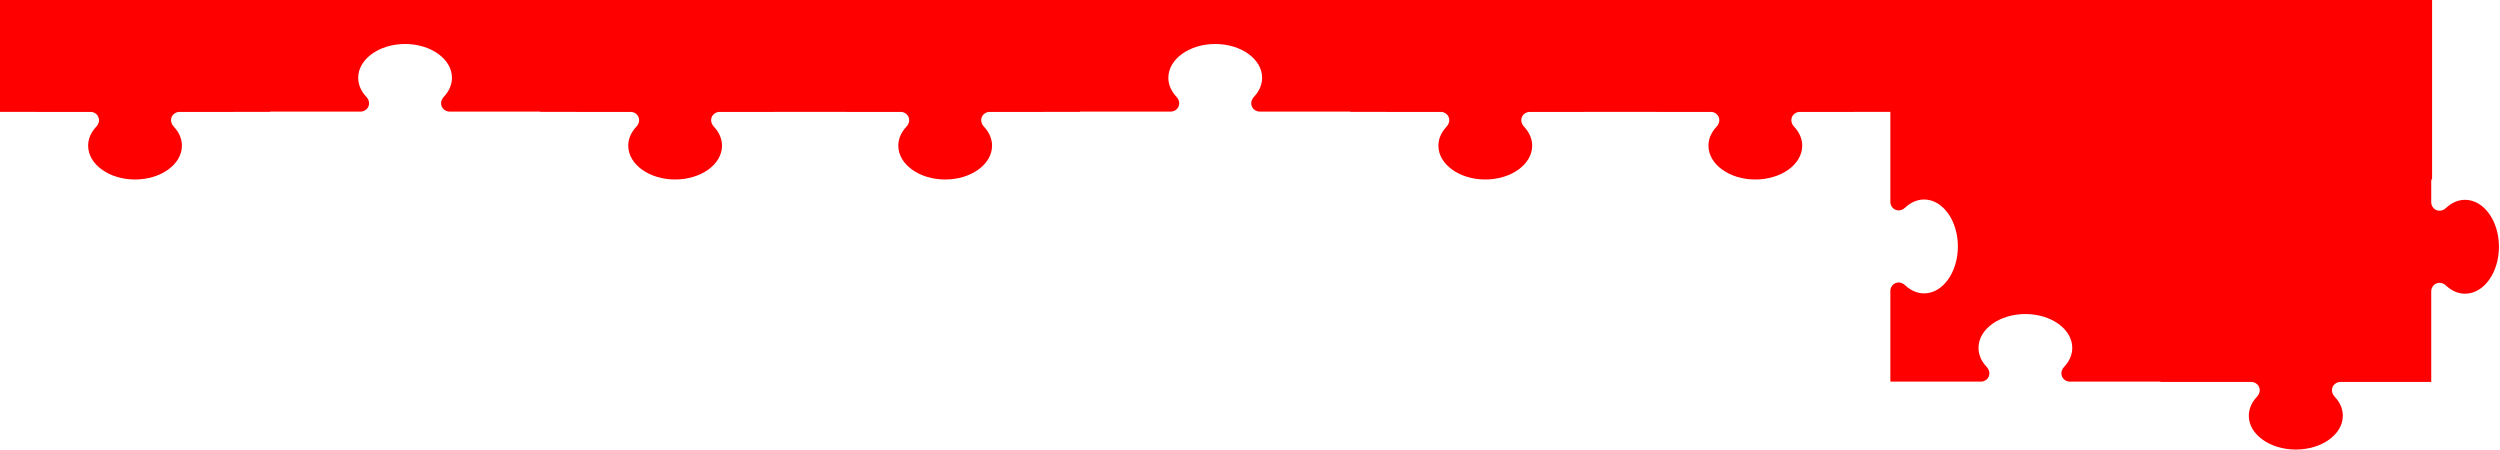
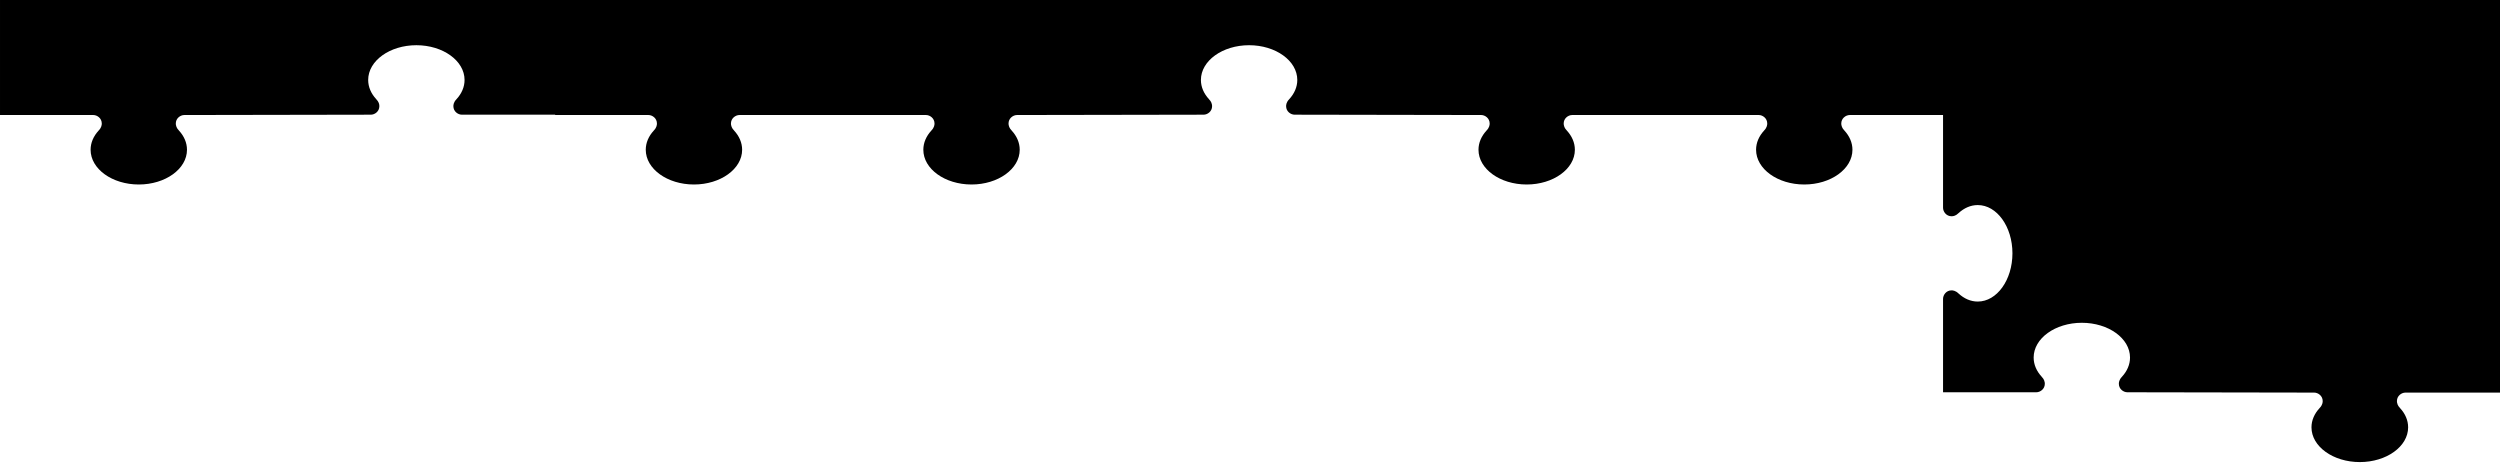
- <svg xmlns="http://www.w3.org/2000/svg" width="1546" height="278" viewBox="0 0 1546 278" fill="none">
-   <path d="M1504 111H1503.48V125.198C1503.48 126.428 1504.02 127.788 1505 128.796C1505.87 129.69 1507.09 130.307 1508.59 130.307C1508.98 130.307 1509.76 130.275 1510.69 129.886C1511.33 129.615 1512.06 129.173 1512.78 128.449C1512.8 128.428 1512.82 128.414 1512.84 128.408C1516.16 125.353 1520.14 123.572 1524.41 123.572C1535.97 123.572 1545.35 136.579 1545.35 152.6C1545.35 168.621 1535.97 181.628 1524.41 181.628C1520.14 181.628 1516.16 179.847 1512.84 176.792C1512.82 176.786 1512.8 176.772 1512.78 176.751C1511.01 174.984 1509.25 174.894 1508.59 174.894C1505.4 174.894 1503.48 177.681 1503.48 180.002L1503.48 236.2H1447.19C1444.86 236.202 1442.07 238.12 1442.07 241.309C1442.07 241.697 1442.1 242.468 1442.49 243.398C1442.76 244.044 1443.2 244.766 1443.93 245.489C1443.95 245.51 1443.96 245.531 1443.97 245.552C1447.03 248.861 1448.81 252.832 1448.81 257.1C1448.81 268.634 1435.79 278 1419.74 278C1403.69 278 1390.66 268.635 1390.66 257.1C1390.66 252.832 1392.45 248.861 1395.51 245.552C1395.51 245.531 1395.53 245.51 1395.55 245.489C1397.32 243.722 1397.41 241.966 1397.41 241.309C1397.41 238.12 1394.61 236.202 1392.29 236.2H1336L1336 180.002V125.197C1336 124.573 1336 118.716 1336 111L1336 236L1279.87 235.999C1277.55 235.997 1274.77 234.078 1274.77 230.89C1274.77 230.232 1274.86 228.477 1276.62 226.71C1276.64 226.689 1276.66 226.668 1276.66 226.647C1279.71 223.338 1281.49 219.366 1281.49 215.099C1281.49 203.563 1268.5 194.199 1252.5 194.199C1236.5 194.199 1223.51 203.563 1223.51 215.099C1223.51 219.366 1225.28 223.338 1228.34 226.647C1228.34 226.668 1228.36 226.689 1228.38 226.71C1229.1 227.433 1229.54 228.155 1229.81 228.8C1230.2 229.73 1230.23 230.501 1230.23 230.89C1230.23 234.078 1227.45 235.997 1225.13 235.999C1223.18 236.001 1169.03 236 1169 236L1169 179.803C1169 177.482 1170.92 174.693 1174.1 174.693C1174.76 174.693 1176.51 174.785 1178.28 176.552C1178.3 176.573 1178.32 176.586 1178.34 176.592C1181.65 179.647 1185.61 181.428 1189.88 181.428C1201.4 181.428 1210.75 168.421 1210.75 152.4C1210.75 136.38 1201.4 123.373 1189.88 123.373C1185.61 123.373 1181.65 125.154 1178.34 128.209C1178.32 128.215 1178.3 128.229 1178.28 128.25C1177.56 128.974 1176.84 129.416 1176.19 129.687C1175.26 130.076 1174.49 130.107 1174.1 130.107C1170.92 130.107 1169 127.319 1169 124.998V111L1169 69.199L1112.87 69.2C1111.64 69.202 1110.28 69.74 1109.28 70.722C1108.38 71.592 1107.77 72.811 1107.77 74.31C1107.77 74.698 1107.8 75.469 1108.19 76.399C1108.46 77.044 1108.9 77.766 1109.62 78.489C1109.64 78.511 1109.66 78.531 1109.66 78.552C1112.71 81.861 1114.49 85.833 1114.49 90.101C1114.49 101.636 1101.5 111 1085.5 111C1069.5 111 1056.51 101.636 1056.51 90.101C1056.51 85.833 1058.29 81.861 1061.34 78.552C1061.34 78.531 1061.36 78.511 1061.38 78.489C1063.14 76.722 1063.23 74.968 1063.23 74.31C1063.23 71.121 1060.45 69.203 1058.13 69.2L1002 69.199L945.869 69.2C944.641 69.202 943.282 69.74 942.275 70.722C941.382 71.592 940.767 72.811 940.767 74.31C940.767 74.698 940.798 75.469 941.188 76.399C941.457 77.044 941.899 77.766 942.622 78.489C942.643 78.511 942.656 78.531 942.662 78.552C945.714 81.861 947.493 85.833 947.493 90.101C947.493 101.636 934.502 111 918.5 111C902.498 111 889.507 101.636 889.507 90.101C889.507 85.833 891.286 81.861 894.338 78.552C894.344 78.531 894.357 78.511 894.378 78.489C896.143 76.722 896.233 74.968 896.233 74.31C896.233 71.121 893.449 69.203 891.131 69.2L835 69.199V69L778.869 68.999C776.551 68.996 773.767 67.078 773.767 63.89C773.767 63.231 773.857 61.477 775.622 59.71C775.643 59.689 775.656 59.668 775.662 59.648C778.714 56.338 780.493 52.366 780.493 48.099C780.493 36.563 767.502 27.199 751.5 27.199C735.498 27.199 722.507 36.563 722.507 48.099C722.507 52.366 724.285 56.338 727.337 59.648C727.343 59.668 727.357 59.689 727.378 59.71C728.101 60.434 728.543 61.155 728.812 61.8C729.202 62.73 729.233 63.501 729.233 63.89C729.233 67.078 726.449 68.996 724.131 68.999C722.175 69.001 668.026 69 668 69L668.001 25H667.999L668 69.199L611.869 69.2C610.641 69.202 609.282 69.74 608.275 70.722C607.382 71.592 606.767 72.811 606.767 74.31C606.767 74.698 606.798 75.469 607.188 76.399C607.457 77.044 607.899 77.766 608.622 78.489C608.643 78.511 608.656 78.531 608.662 78.552C611.714 81.861 613.493 85.833 613.493 90.101C613.493 101.636 600.502 111 584.5 111C568.498 111 555.507 101.636 555.507 90.101C555.507 85.833 557.286 81.861 560.338 78.552C560.344 78.531 560.357 78.511 560.378 78.489C562.143 76.722 562.233 74.968 562.233 74.31C562.233 71.121 559.449 69.203 557.131 69.2L501 69.199L444.869 69.2C443.641 69.202 442.282 69.74 441.275 70.722C440.382 71.592 439.767 72.811 439.767 74.31C439.767 74.698 439.798 75.469 440.188 76.399C440.457 77.044 440.899 77.766 441.622 78.489C441.643 78.511 441.656 78.531 441.662 78.552C444.714 81.861 446.493 85.833 446.493 90.101C446.493 101.636 433.502 111 417.5 111C401.498 111 388.507 101.636 388.507 90.101C388.507 85.833 390.286 81.861 393.338 78.552C393.344 78.531 393.357 78.511 393.378 78.489C395.143 76.722 395.233 74.968 395.233 74.31C395.233 71.121 392.449 69.203 390.131 69.2L334 69.199V69L277.869 68.999C275.551 68.996 272.767 67.078 272.767 63.89C272.767 63.231 272.857 61.477 274.622 59.71C274.643 59.689 274.656 59.668 274.662 59.648C277.714 56.338 279.493 52.366 279.493 48.099C279.493 36.563 266.502 27.199 250.5 27.199C234.498 27.199 221.507 36.563 221.507 48.099C221.507 52.366 223.285 56.338 226.337 59.648C226.343 59.668 226.357 59.689 226.378 59.71C227.101 60.434 227.543 61.155 227.812 61.8C228.202 62.73 228.233 63.501 228.233 63.89C228.233 67.078 225.449 68.996 223.131 68.999C221.175 69.001 167.026 69 167 69L167.001 25H166.999L167 69.199L110.869 69.2C109.641 69.202 108.282 69.74 107.275 70.722C106.382 71.592 105.767 72.811 105.767 74.31C105.767 74.698 105.798 75.469 106.188 76.399C106.457 77.044 106.899 77.766 107.622 78.489C107.643 78.511 107.656 78.531 107.662 78.552C110.714 81.861 112.493 85.833 112.493 90.101C112.493 101.636 99.502 111 83.5 111C67.498 111 54.507 101.636 54.507 90.101C54.507 85.833 56.286 81.861 59.338 78.552C59.344 78.531 59.357 78.511 59.378 78.489C61.143 76.722 61.233 74.968 61.233 74.31C61.233 71.121 58.449 69.203 56.131 69.2L0 69.199V0H1504V111Z" fill="#FF0000" />
+ <svg xmlns="http://www.w3.org/2000/svg" width="100%" height="100%" viewBox="0 0 6267 1159" version="1.1" xml:space="preserve" style="fill-rule:evenodd;clip-rule:evenodd;stroke-linejoin:round;stroke-miterlimit:2;" fill="currentColor">
+   <path d="M6270.833,0l-2.167,984.167l-238.708,0c-9.708,0.008 -21.333,8 -21.333,21.288c0,1.617 0.125,4.829 1.75,8.704c1.125,2.692 2.958,5.7 6,8.712c0.083,0.087 0.125,0.175 0.167,0.262c12.75,13.788 20.167,30.333 20.167,48.117c0,48.058 -54.25,87.083 -121.125,87.083c-66.875,0 -121.167,-39.021 -121.167,-87.083c0,-17.783 7.458,-34.329 20.208,-48.117c0,-0.087 0.083,-0.175 0.167,-0.262c7.375,-7.362 7.75,-14.679 7.75,-17.417c0,-13.288 -11.667,-21.279 -21.333,-21.288l-468.417,-0.837c-9.667,-0.008 -21.25,-8.004 -21.25,-21.288c0,-2.742 0.375,-10.054 7.708,-17.417c0.083,-0.088 0.167,-0.175 0.167,-0.263c12.708,-13.788 20.125,-30.337 20.125,-48.117c0,-48.067 -54.125,-87.083 -120.792,-87.083c-66.667,0 -120.792,39.017 -120.792,87.083c0,17.779 7.375,34.329 20.125,48.117c0,0.087 0.083,0.175 0.167,0.263c3,3.012 4.833,6.021 5.958,8.708c1.625,3.875 1.75,7.087 1.75,8.708c0,13.283 -11.583,21.279 -21.25,21.288c-8.125,0.008 -233.75,0.004 -233.875,0.004l0,-234.154c0,-9.671 8,-21.292 21.25,-21.292c2.75,0 10.042,0.383 17.417,7.746c0.083,0.088 0.167,0.142 0.25,0.167c13.792,12.729 30.292,20.15 48.083,20.15c48,0 86.958,-54.196 86.958,-120.95c0,-66.75 -38.958,-120.946 -86.958,-120.946c-17.792,0 -34.292,7.421 -48.083,20.15c-0.083,0.025 -0.167,0.083 -0.25,0.171c-3,3.017 -6,4.858 -8.708,5.988c-3.875,1.621 -7.083,1.75 -8.708,1.75c-13.25,0 -21.25,-11.617 -21.25,-21.288l0,-232.495l-233.875,0.004c-5.125,0.006 -10.792,2.251 -14.958,6.34c-3.75,3.626 -6.292,8.705 -6.292,14.95c0,1.62 0.125,4.833 1.75,8.707c1.125,2.688 2.958,5.693 5.958,8.708c0.083,0.089 0.167,0.175 0.167,0.26c12.708,13.79 20.125,30.338 20.125,48.12c0,48.064 -54.125,87.081 -120.792,87.081c-66.667,0 -120.792,-39.017 -120.792,-87.081c0,-17.782 7.417,-34.33 20.125,-48.12c0,-0.085 0.083,-0.172 0.167,-0.26c7.333,-7.362 7.708,-14.672 7.708,-17.415c0,-13.285 -11.583,-21.279 -21.25,-21.289l-467.754,0c-5.117,0.006 -10.779,2.251 -14.975,6.34c-3.721,3.626 -6.283,8.705 -6.283,14.95c0,1.62 0.129,4.833 1.754,8.707c1.121,2.688 2.963,5.693 5.975,8.708c0.088,0.089 0.142,0.175 0.167,0.26c12.717,13.79 20.129,30.338 20.129,48.12c0,48.064 -54.129,87.081 -120.804,87.081c-66.675,0 -120.804,-39.017 -120.804,-87.081c0,-17.782 7.412,-34.33 20.129,-48.12c0.025,-0.085 0.079,-0.172 0.167,-0.26c7.354,-7.362 7.729,-14.672 7.729,-17.415c0,-13.285 -11.6,-21.279 -21.258,-21.289l-467.758,-0.838c-9.658,-0.01 -21.258,-8.005 -21.258,-21.289c0,-2.742 0.375,-10.052 7.729,-17.415c0.088,-0.088 0.142,-0.176 0.167,-0.26c12.717,-13.79 20.129,-30.338 20.129,-48.12c0,-48.064 -54.129,-87.081 -120.804,-87.081c-66.675,0 -120.804,39.017 -120.804,87.081c0,17.783 7.408,34.33 20.125,48.12c0.025,0.085 0.083,0.172 0.171,0.26c3.012,3.015 4.854,6.02 5.975,8.707c1.625,3.876 1.754,7.088 1.754,8.708c0,13.285 -11.6,21.279 -21.258,21.289c-8.15,0.007 -467.758,0.838 -467.758,0.838c-5.117,0.006 -10.779,2.251 -14.975,6.34c-3.721,3.626 -6.283,8.705 -6.283,14.95c0,1.62 0.129,4.833 1.754,8.707c1.121,2.688 2.963,5.693 5.975,8.708c0.088,0.089 0.142,0.175 0.167,0.26c12.717,13.79 20.129,30.338 20.129,48.12c0,48.064 -54.129,87.081 -120.804,87.081c-66.675,0 -120.804,-39.017 -120.804,-87.081c0,-17.782 7.413,-34.33 20.129,-48.12c0.025,-0.085 0.079,-0.172 0.167,-0.26c7.354,-7.362 7.729,-14.672 7.729,-17.415c0,-13.285 -11.6,-21.279 -21.258,-21.289l-233.879,-0.004l-233.879,0.004c-5.117,0.006 -10.779,2.251 -14.975,6.34c-3.721,3.626 -6.283,8.705 -6.283,14.95c0,1.62 0.129,4.833 1.754,8.707c1.121,2.688 2.963,5.693 5.975,8.708c0.087,0.089 0.142,0.175 0.167,0.26c12.717,13.79 20.129,30.338 20.129,48.12c0,48.064 -54.129,87.081 -120.804,87.081c-66.675,0 -120.804,-39.017 -120.804,-87.081c0,-17.782 7.413,-34.33 20.129,-48.12c0.025,-0.085 0.079,-0.172 0.167,-0.26c7.354,-7.362 7.729,-14.672 7.729,-17.415c0,-13.285 -11.6,-21.279 -21.258,-21.289l-233.879,-0.004l0,-0.83l-233.879,-0.004c-9.658,-0.01 -21.258,-8.005 -21.258,-21.289c0,-2.742 0.375,-10.052 7.729,-17.415c0.087,-0.088 0.142,-0.176 0.167,-0.26c12.717,-13.79 20.129,-30.338 20.129,-48.12c0,-48.064 -54.129,-87.081 -120.804,-87.081c-66.675,0 -120.804,39.017 -120.804,87.081c0,17.783 7.408,34.33 20.125,48.12c0.025,0.085 0.083,0.172 0.171,0.26c3.013,3.015 4.854,6.02 5.975,8.707c1.625,3.876 1.754,7.088 1.754,8.708c0,13.285 -11.6,21.279 -21.258,21.289c-8.15,0.007 -467.758,0.838 -467.758,0.838c-5.117,0.006 -10.779,2.251 -14.975,6.34c-3.721,3.626 -6.283,8.705 -6.283,14.95c0,1.62 0.129,4.833 1.754,8.707c1.121,2.688 2.962,5.693 5.975,8.708c0.088,0.089 0.142,0.175 0.167,0.26c12.717,13.79 20.129,30.338 20.129,48.12c0,48.064 -54.131,87.081 -120.804,87.081c-66.673,0 -120.803,-39.017 -120.805,-87.081c0,-17.782 7.413,-34.33 20.13,-48.12c0.025,-0.085 0.08,-0.172 0.167,-0.26c7.353,-7.362 7.731,-14.672 7.731,-17.415c0,-13.285 -11.603,-21.279 -21.26,-21.289l-233.879,-0.004l0,-288.33l6270.833,0Z" style="fill-rule:nonzero;" />
</svg>
